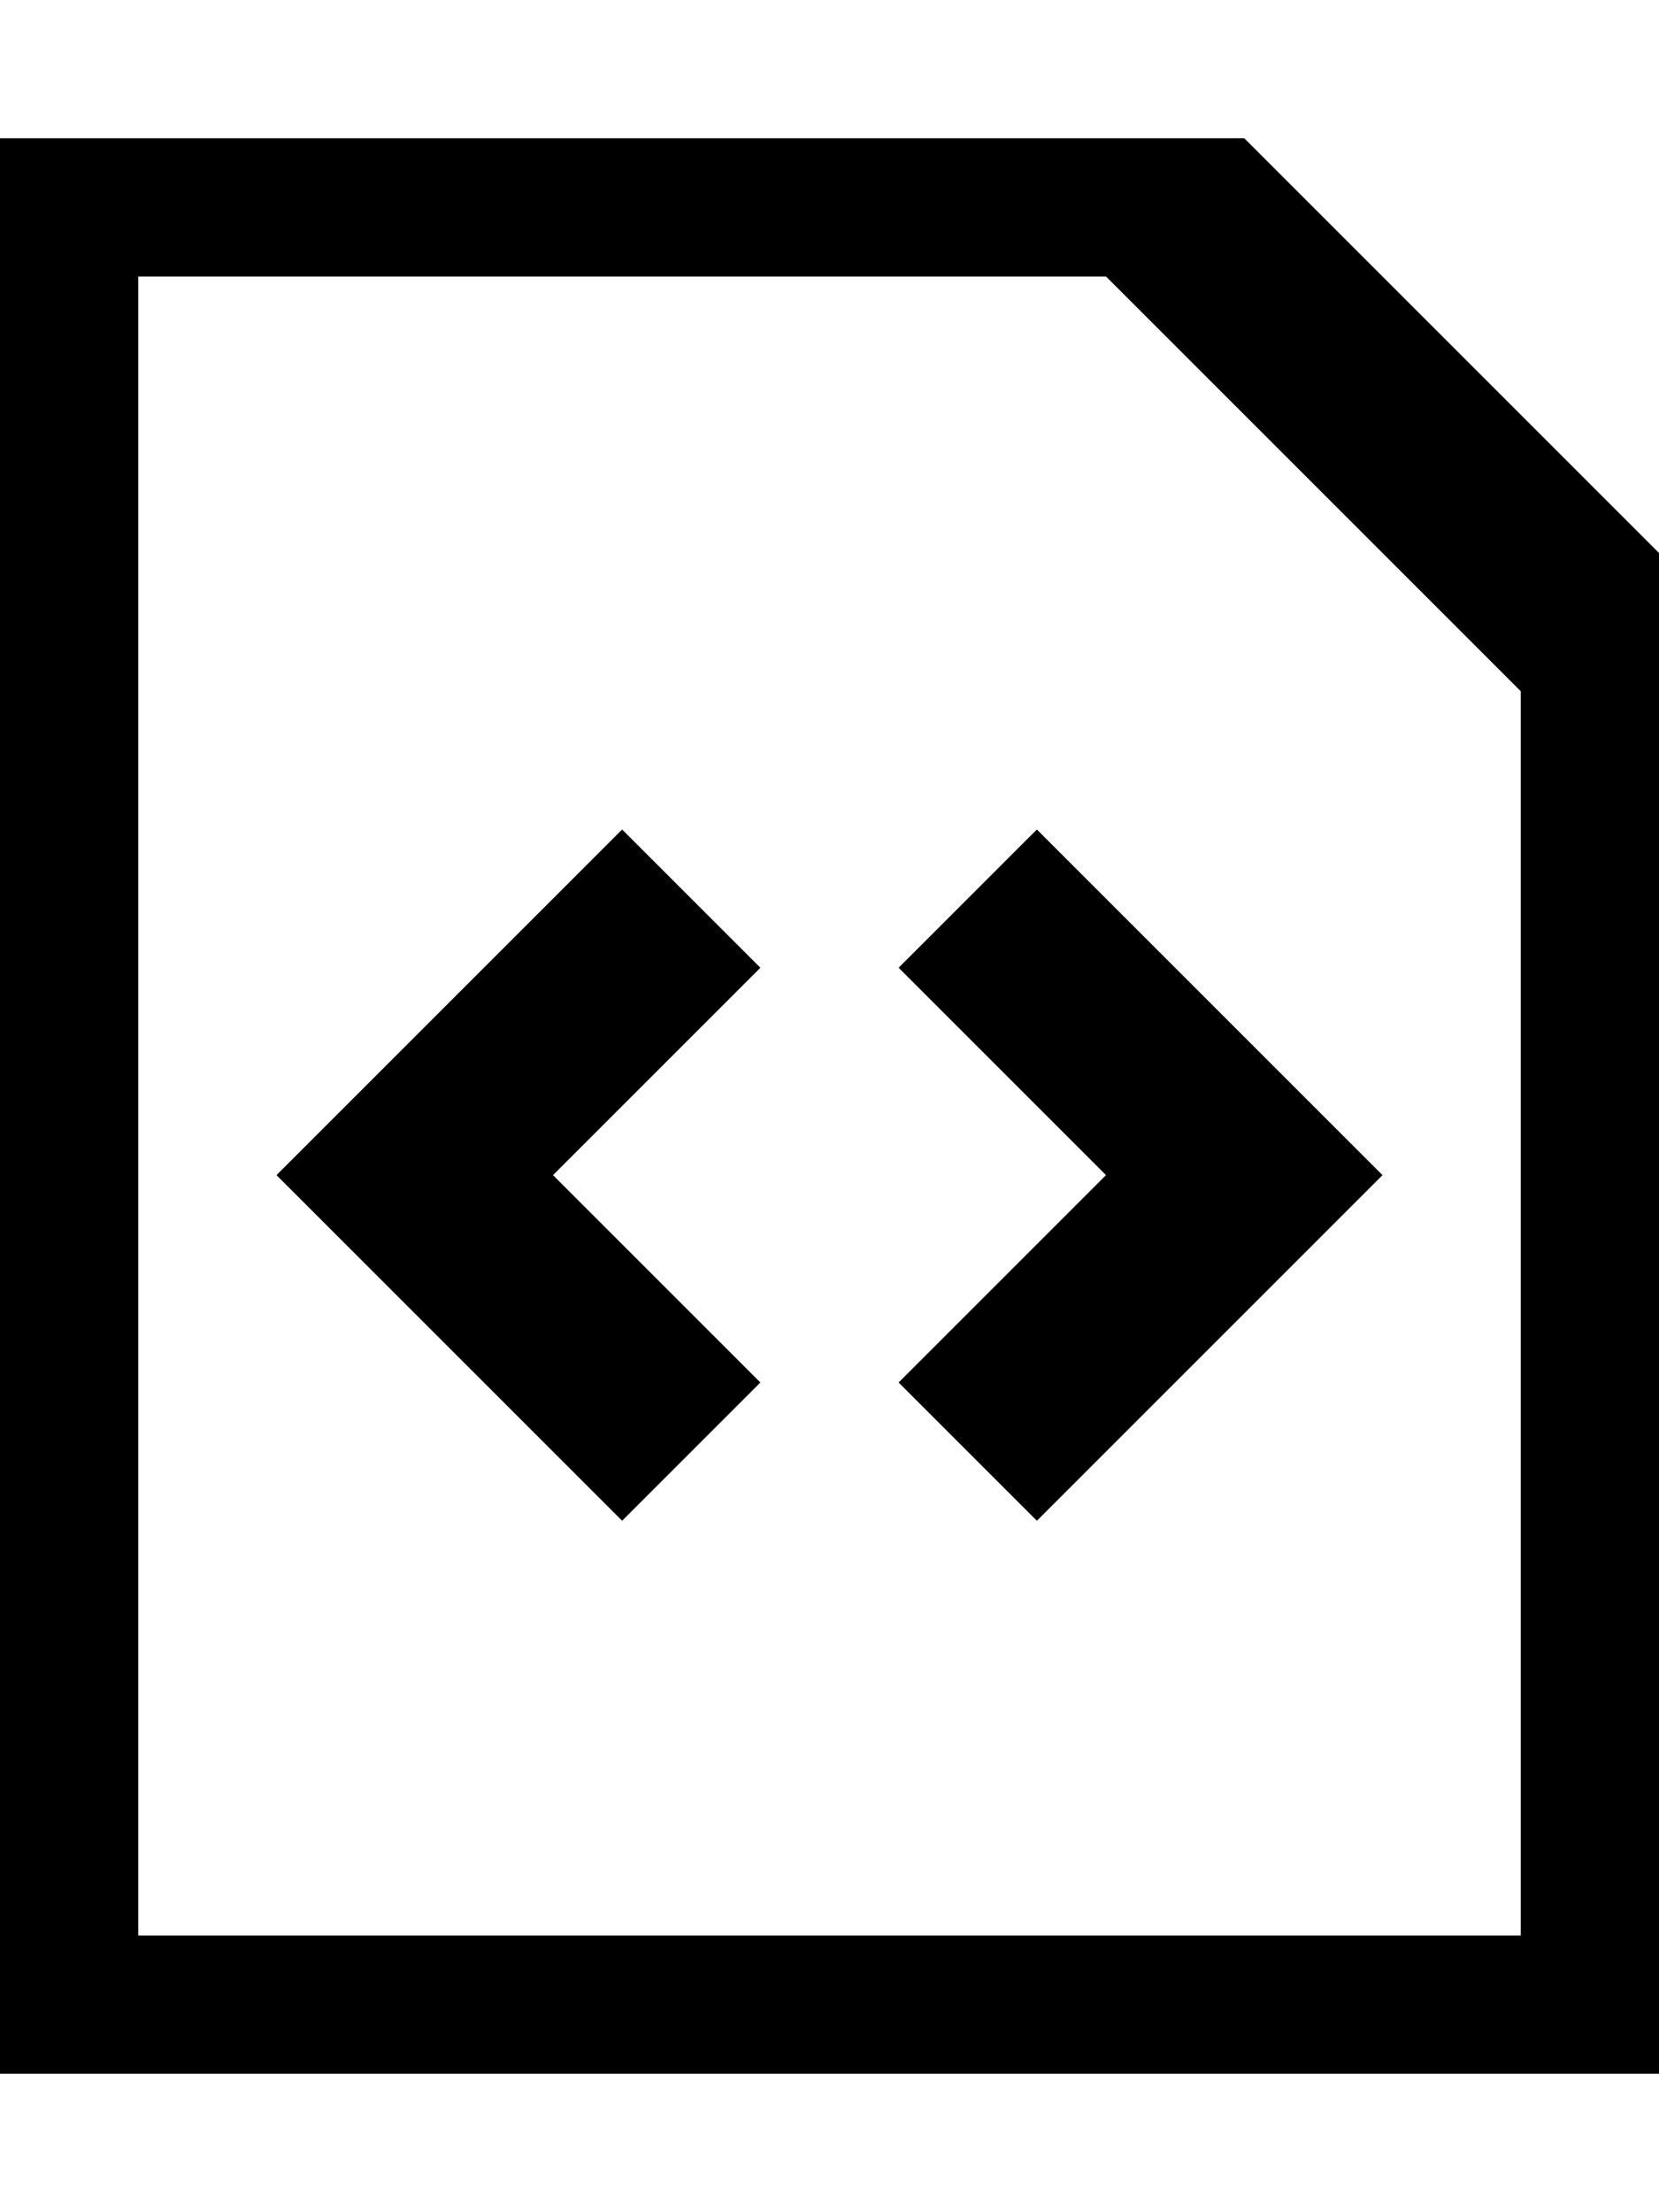
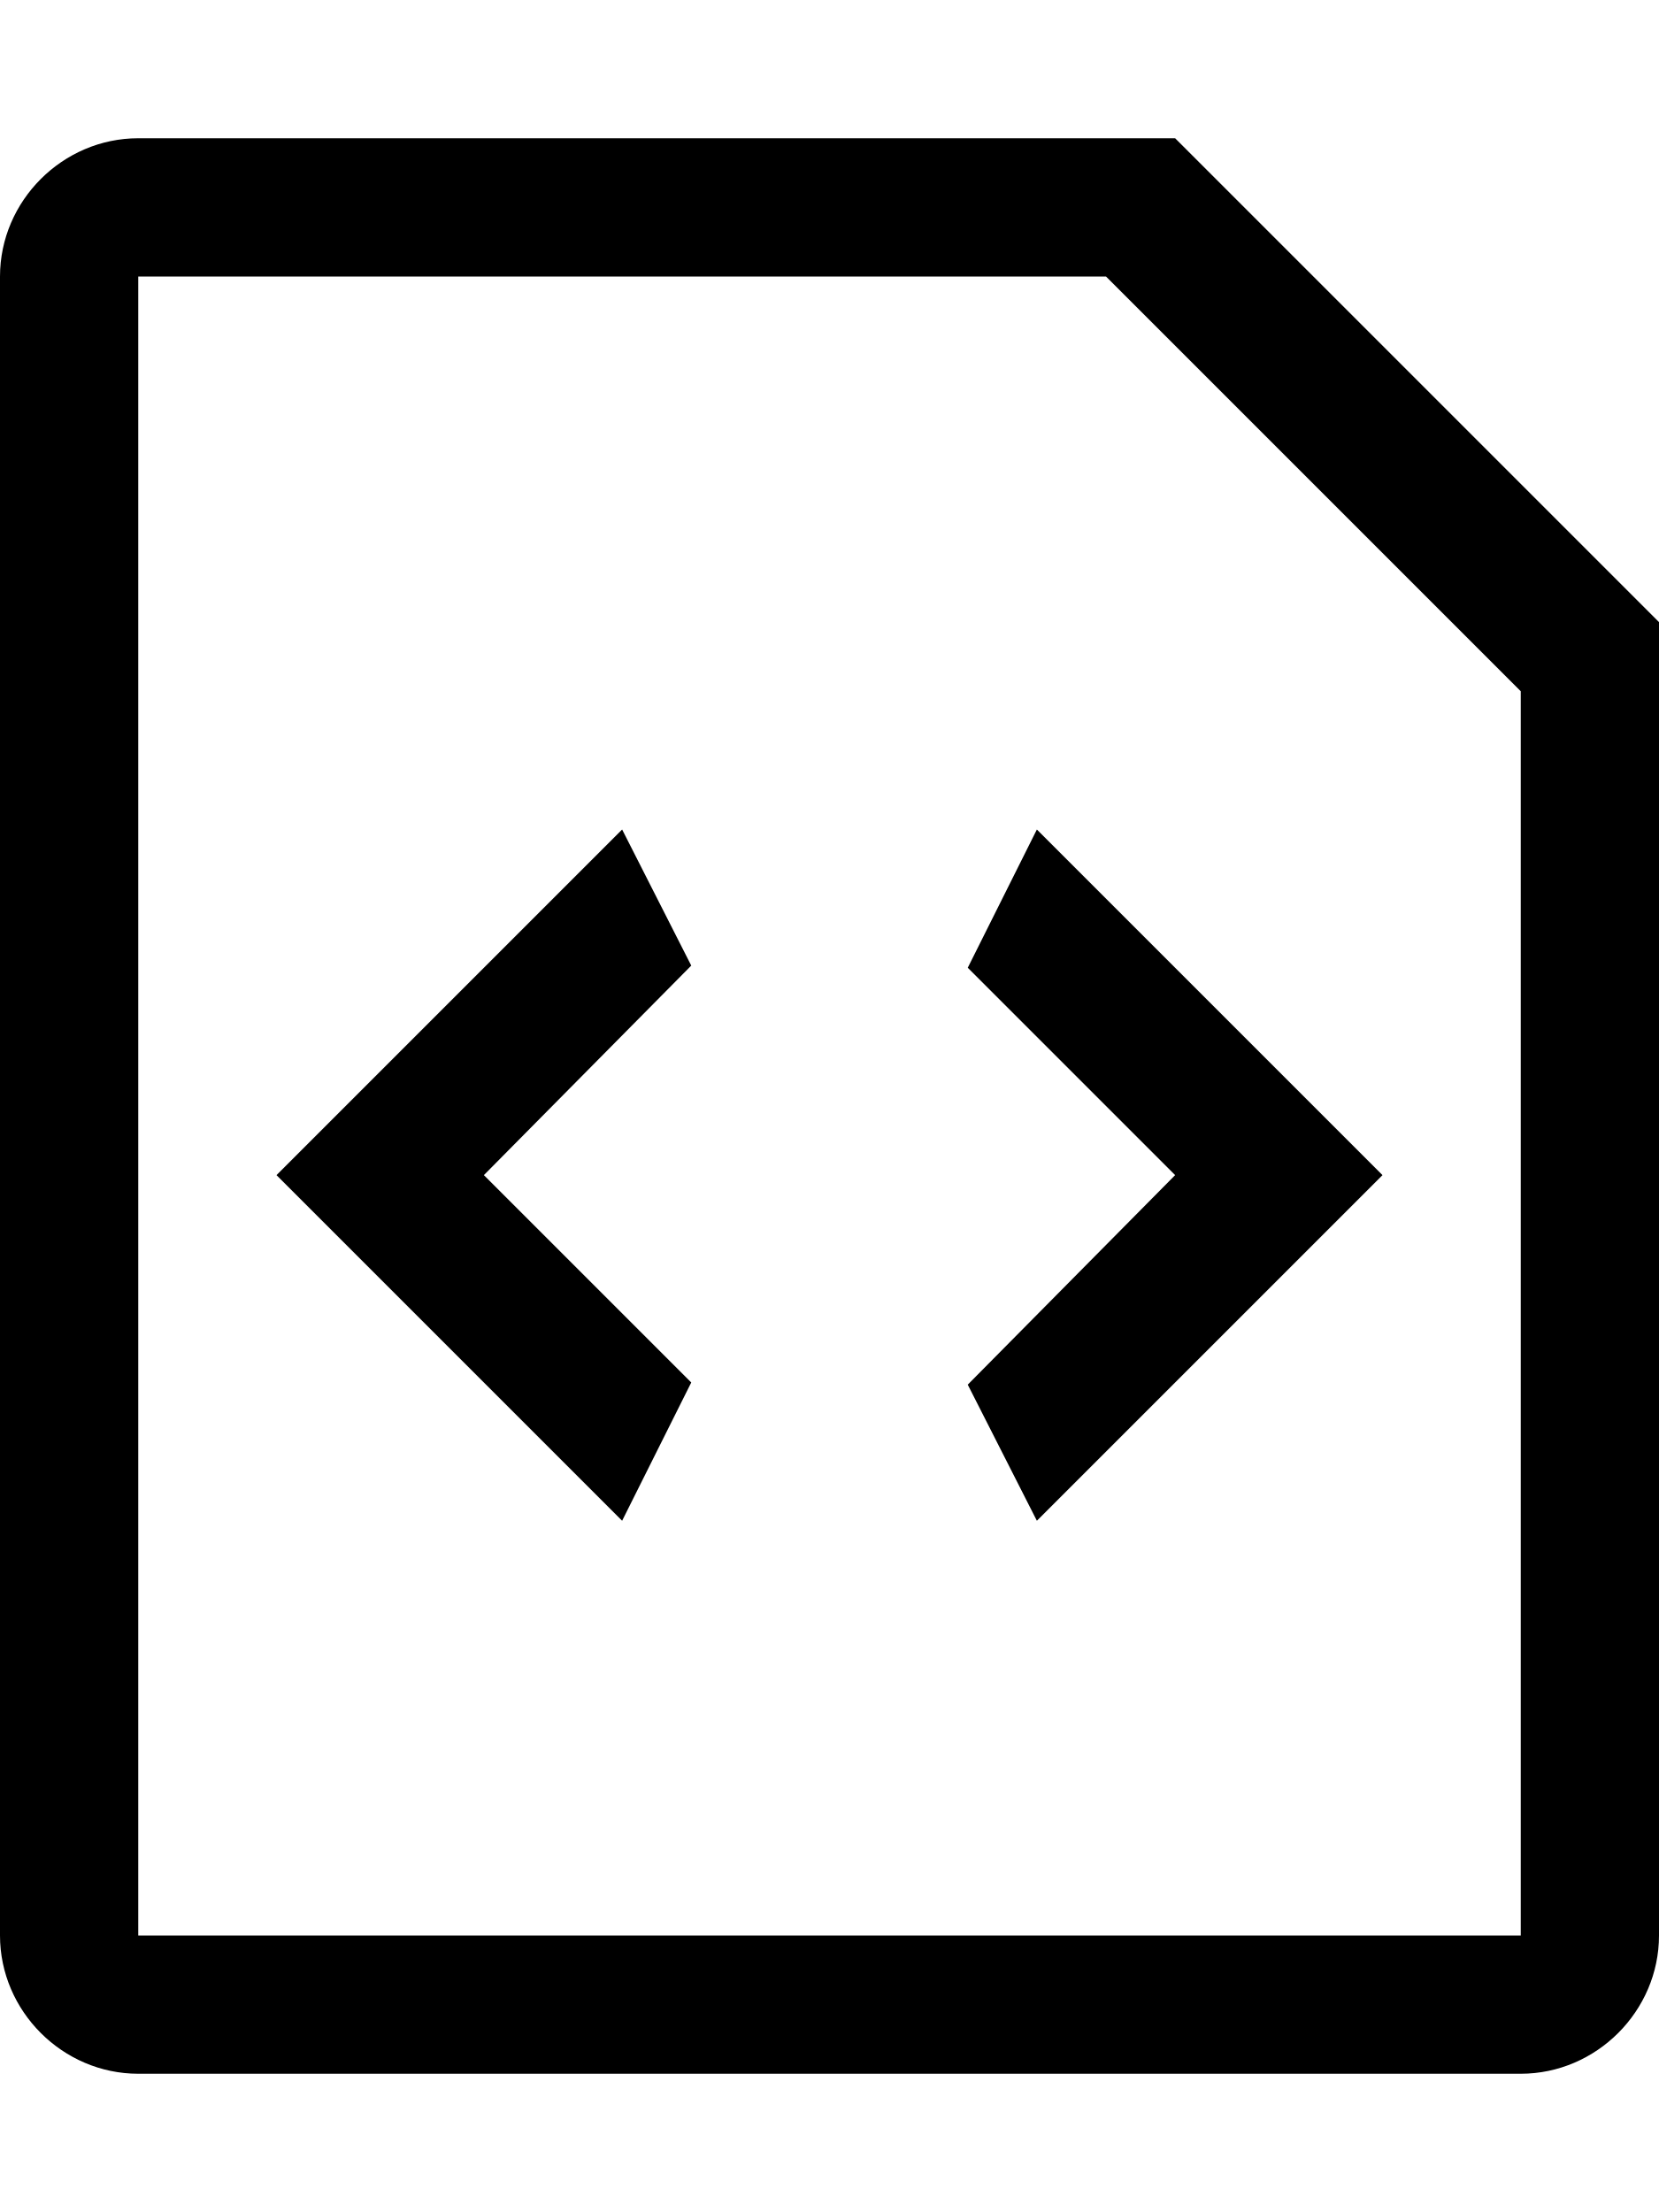
<svg xmlns="http://www.w3.org/2000/svg" height="1024" width="768">
-   <path d="M288 384L128 544l160 160 64-64-96-96 96-96L288 384zM416 448l96 96-96 96 64 64 160-160L480 384 416 448zM576 64H0v896h768V256L576 64zM704 896H64V128h448l192 192V896z" />
+   <path d="M544 64H64C29 64 0 93 0 128v768c0 35 29 64 64 64h640c35 0 64-29 64-64V288L544 64z m160 832H64V128h448l192 192v576zM320 447l-96 97 96 96-32 64-160-160 160-160 32 63z m160-63l160 160-160 160-32-63 96-97-96-96 32-64z" />
</svg>
